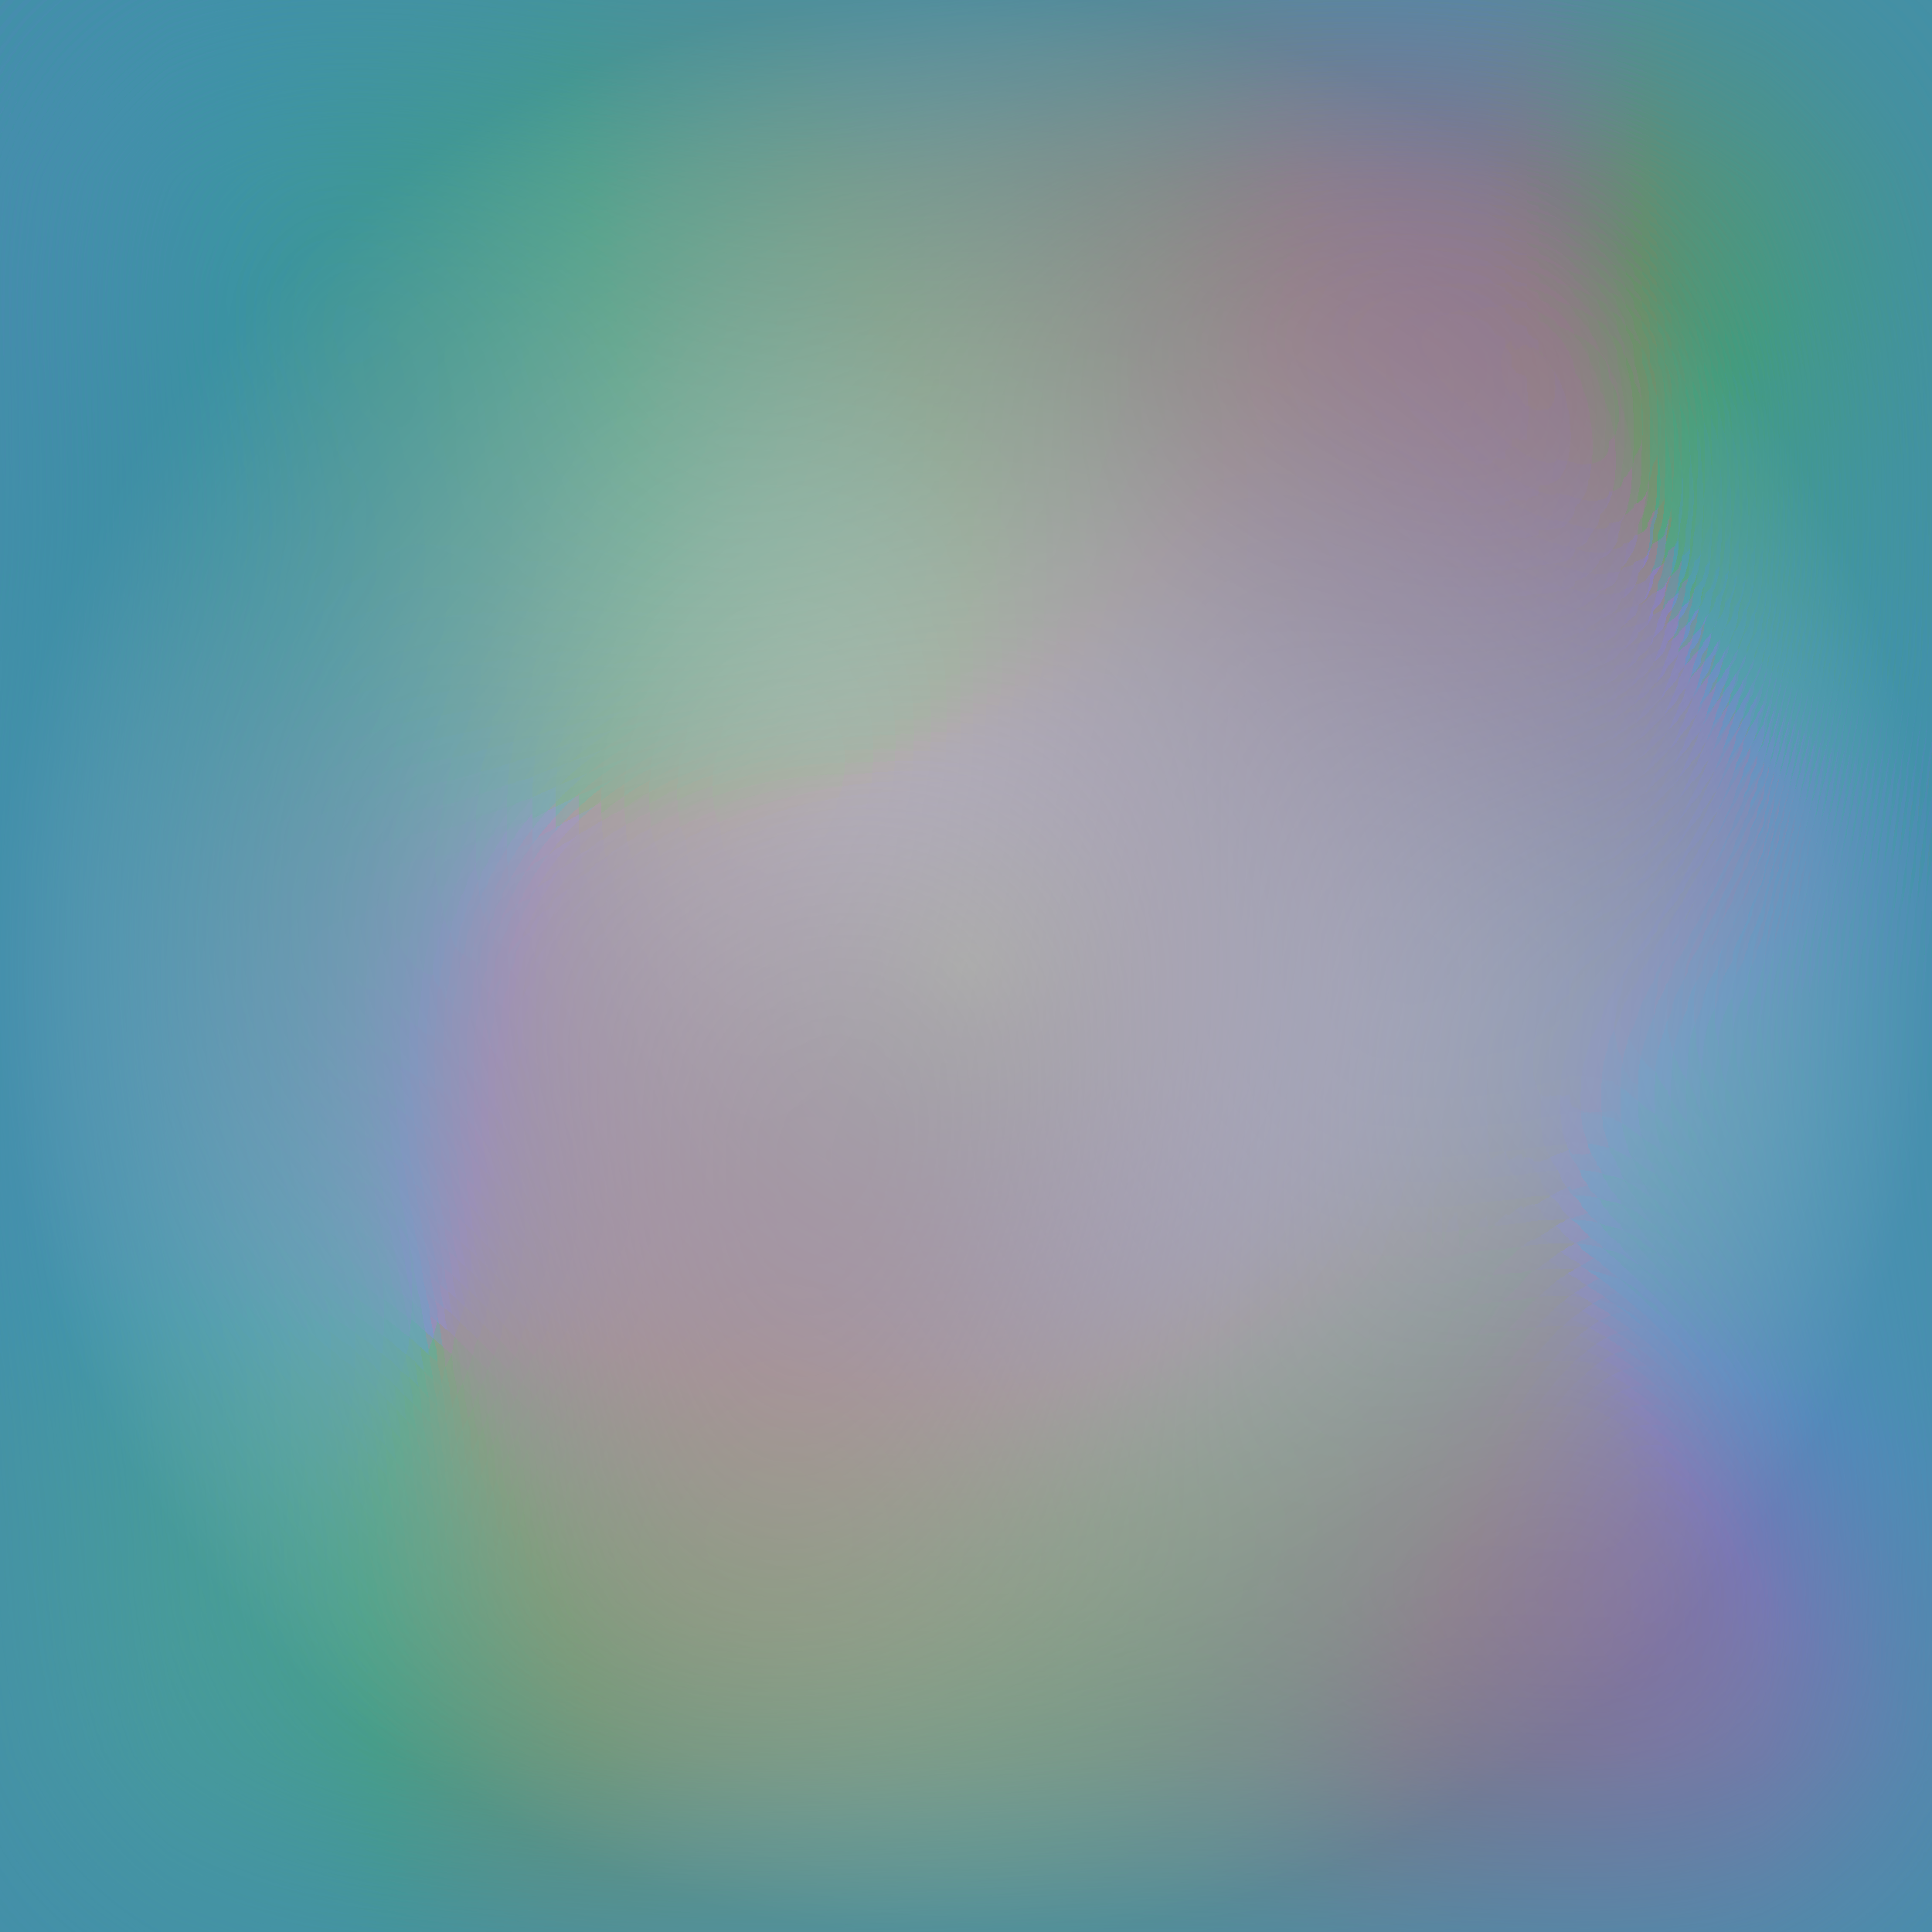
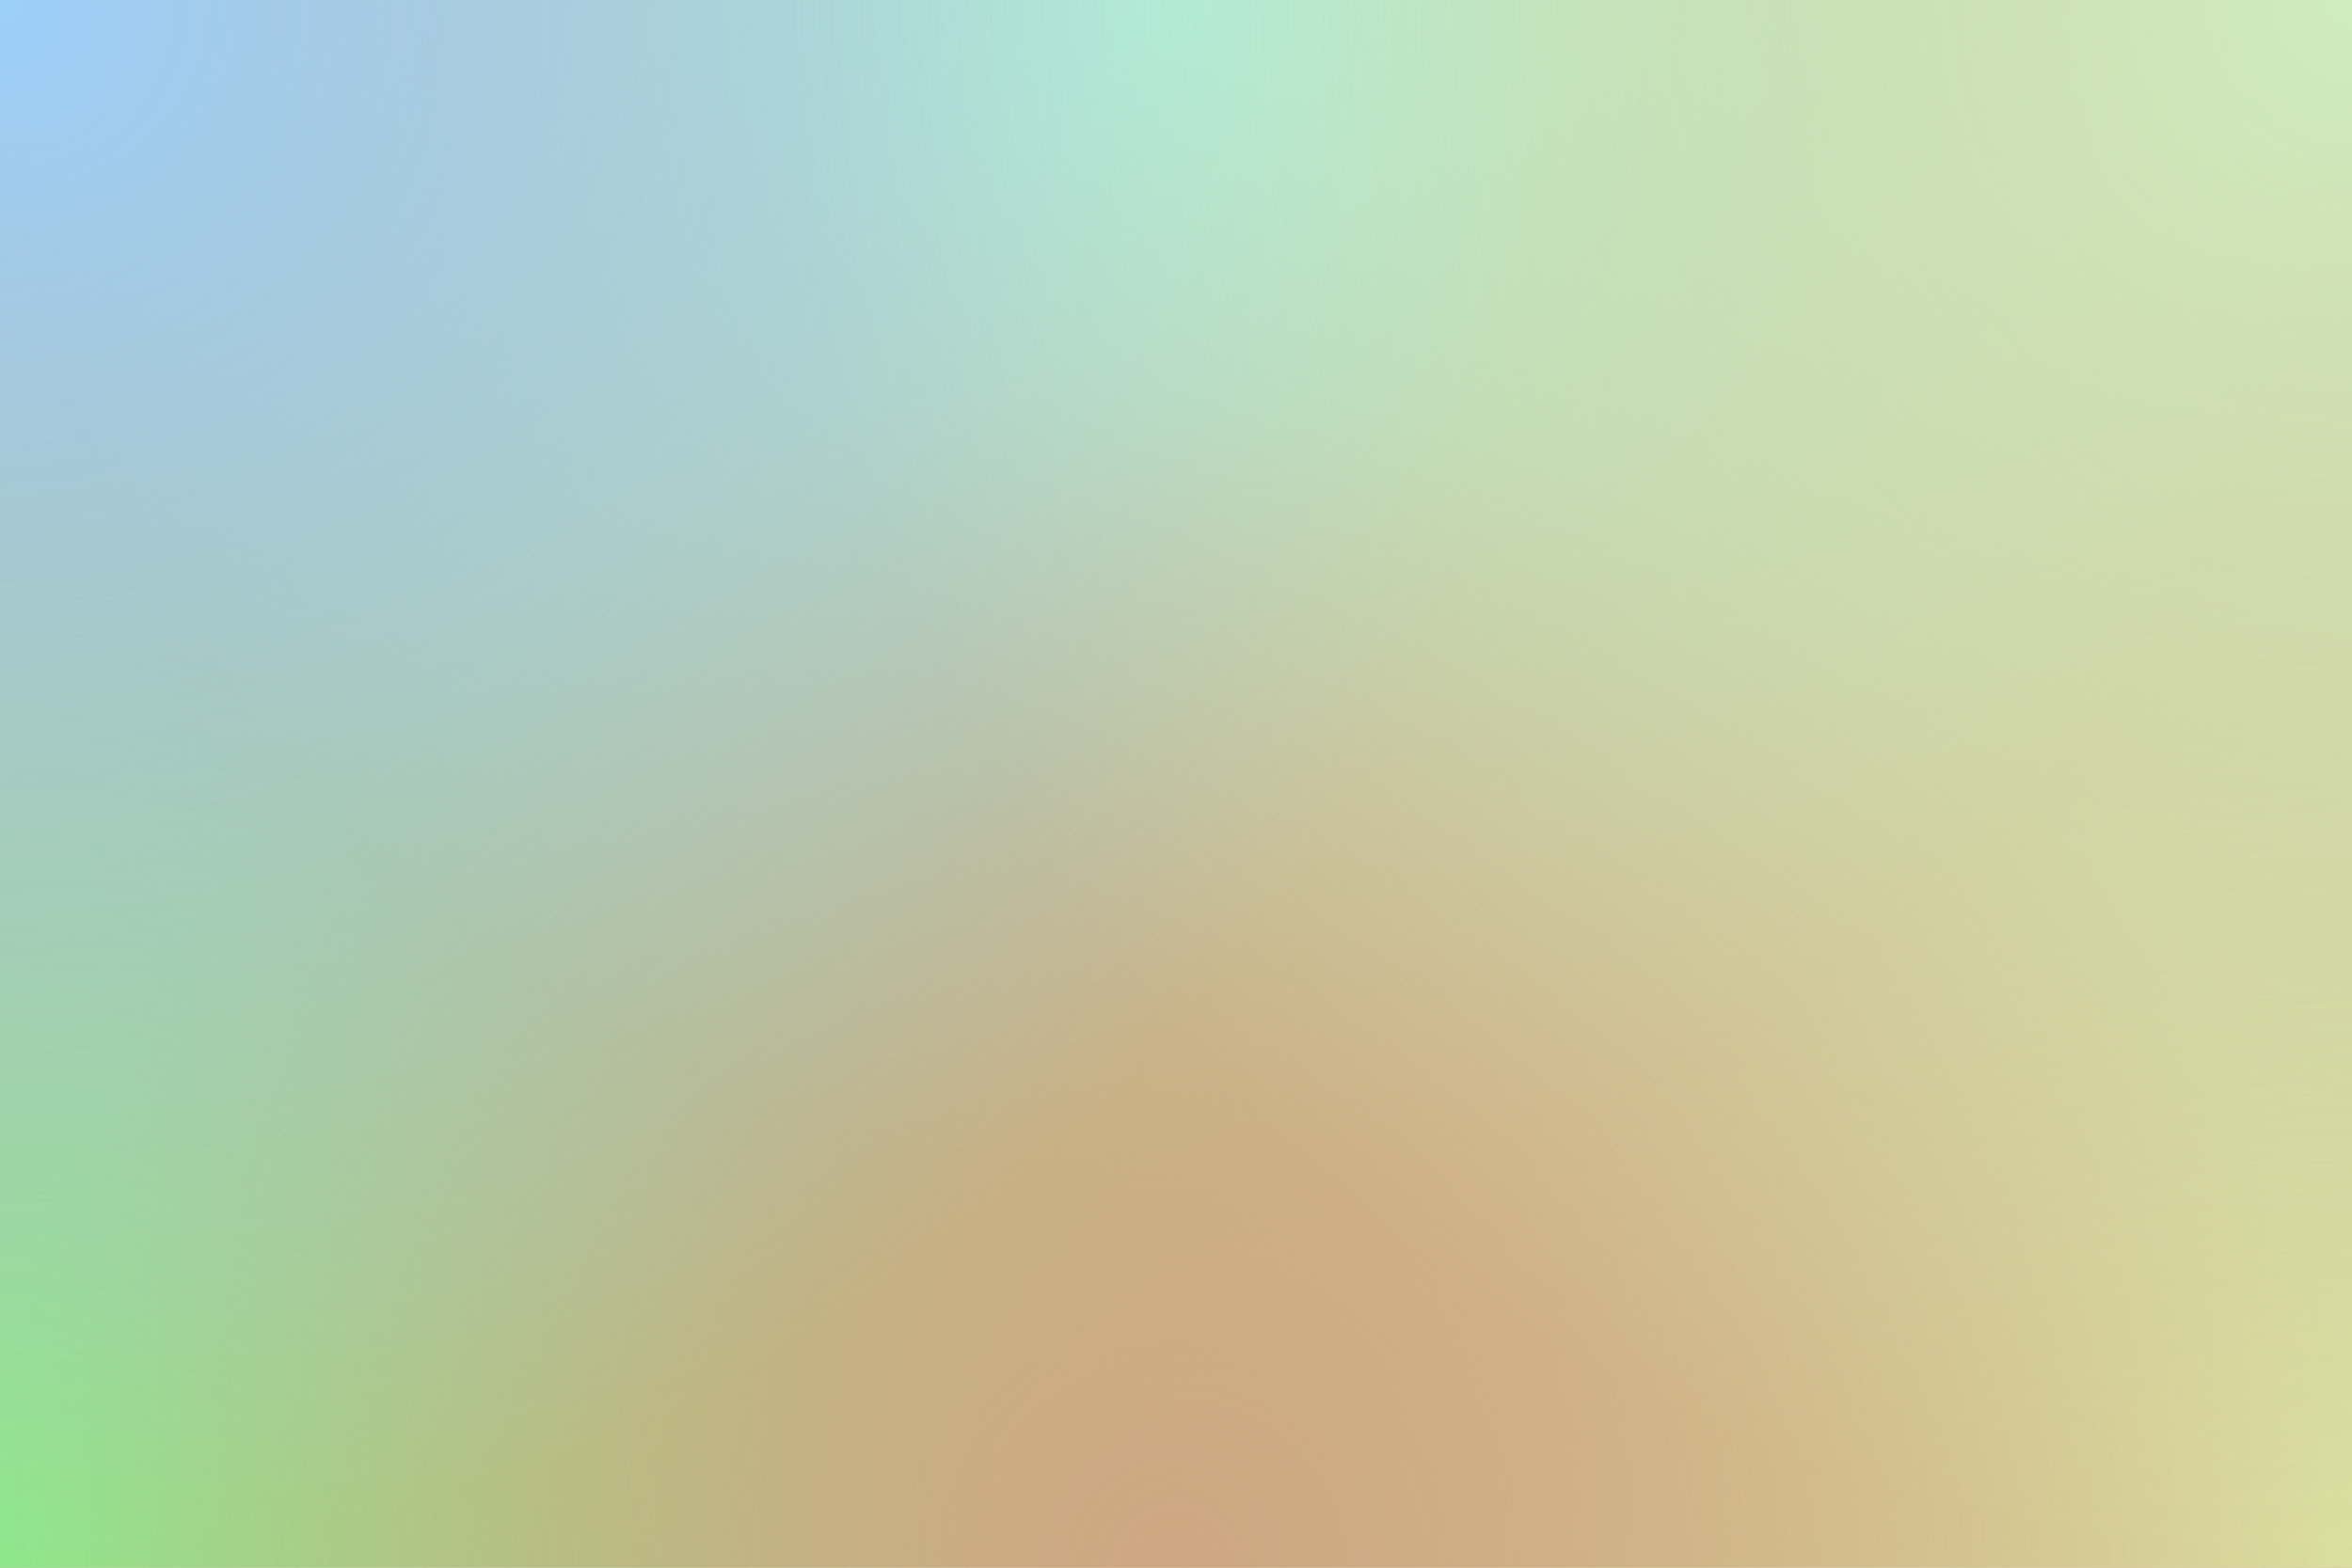
- <svg xmlns="http://www.w3.org/2000/svg" version="1.1" viewBox="0 0 700 700" width="700" height="700" opacity="0.95">
+ <svg xmlns="http://www.w3.org/2000/svg" width="100%" height="100%" viewBox="0 0 1200 800">
+   <rect fill="#CEA782" width="1200" height="800" />
  <defs>
-     <radialGradient id="ffflux-gradient">
-       <stop offset="0%" stop-color="hsl(315, 1%, 94%)" />
-       <stop offset="100%" stop-color="hsl(196, 48%, 44%)" />
+     <radialGradient id="a" cx="0" cy="800" r="800" gradientUnits="userSpaceOnUse">
+       <stop offset="0" stop-color="#8ee88b" />
+       <stop offset="1" stop-color="#8ee88b" stop-opacity="0" />
    </radialGradient>
-     <filter id="ffflux-filter" x="-20%" y="-20%" width="140%" height="140%" filterUnits="objectBoundingBox" primitiveUnits="userSpaceOnUse" color-interpolation-filters="sRGB">
-       <feTurbulence type="fractalNoise" baseFrequency="0.005 0.004" numOctaves="1" seed="111" stitchTiles="stitch" x="0%" y="0%" width="100%" height="100%" result="turbulence" />
-       <feGaussianBlur stdDeviation="65 68" x="0%" y="0%" width="100%" height="100%" in="turbulence" edgeMode="duplicate" result="blur" />
-       <feBlend mode="saturation" x="0%" y="0%" width="100%" height="100%" in="SourceGraphic" in2="blur" result="blend" />
-     </filter>
+     <radialGradient id="b" cx="1200" cy="800" r="800" gradientUnits="userSpaceOnUse">
+       <stop offset="0" stop-color="#dadf9f" />
+       <stop offset="1" stop-color="#dadf9f" stop-opacity="0" />
+     </radialGradient>
+     <radialGradient id="c" cx="600" cy="0" r="600" gradientUnits="userSpaceOnUse">
+       <stop offset="0" stop-color="#aef3d4" />
+       <stop offset="1" stop-color="#aef3d4" stop-opacity="0" />
+     </radialGradient>
+     <radialGradient id="d" cx="600" cy="800" r="600" gradientUnits="userSpaceOnUse">
+       <stop offset="0" stop-color="#CEA782" />
+       <stop offset="1" stop-color="#CEA782" stop-opacity="0" />
+     </radialGradient>
+     <radialGradient id="e" cx="0" cy="0" r="800" gradientUnits="userSpaceOnUse">
+       <stop offset="0" stop-color="#9CCFFA" />
+       <stop offset="1" stop-color="#9CCFFA" stop-opacity="0" />
+     </radialGradient>
+     <radialGradient id="f" cx="1200" cy="0" r="800" gradientUnits="userSpaceOnUse">
+       <stop offset="0" stop-color="#CFEDBF" />
+       <stop offset="1" stop-color="#CFEDBF" stop-opacity="0" />
+     </radialGradient>
  </defs>
-   <rect width="700" height="700" fill="url(#ffflux-gradient)" filter="url(#ffflux-filter)" />
+   <rect fill="url(#a)" width="1200" height="800" />
+   <rect fill="url(#b)" width="1200" height="800" />
+   <rect fill="url(#c)" width="1200" height="800" />
+   <rect fill="url(#d)" width="1200" height="800" />
+   <rect fill="url(#e)" width="1200" height="800" />
+   <rect fill="url(#f)" width="1200" height="800" />
</svg>
